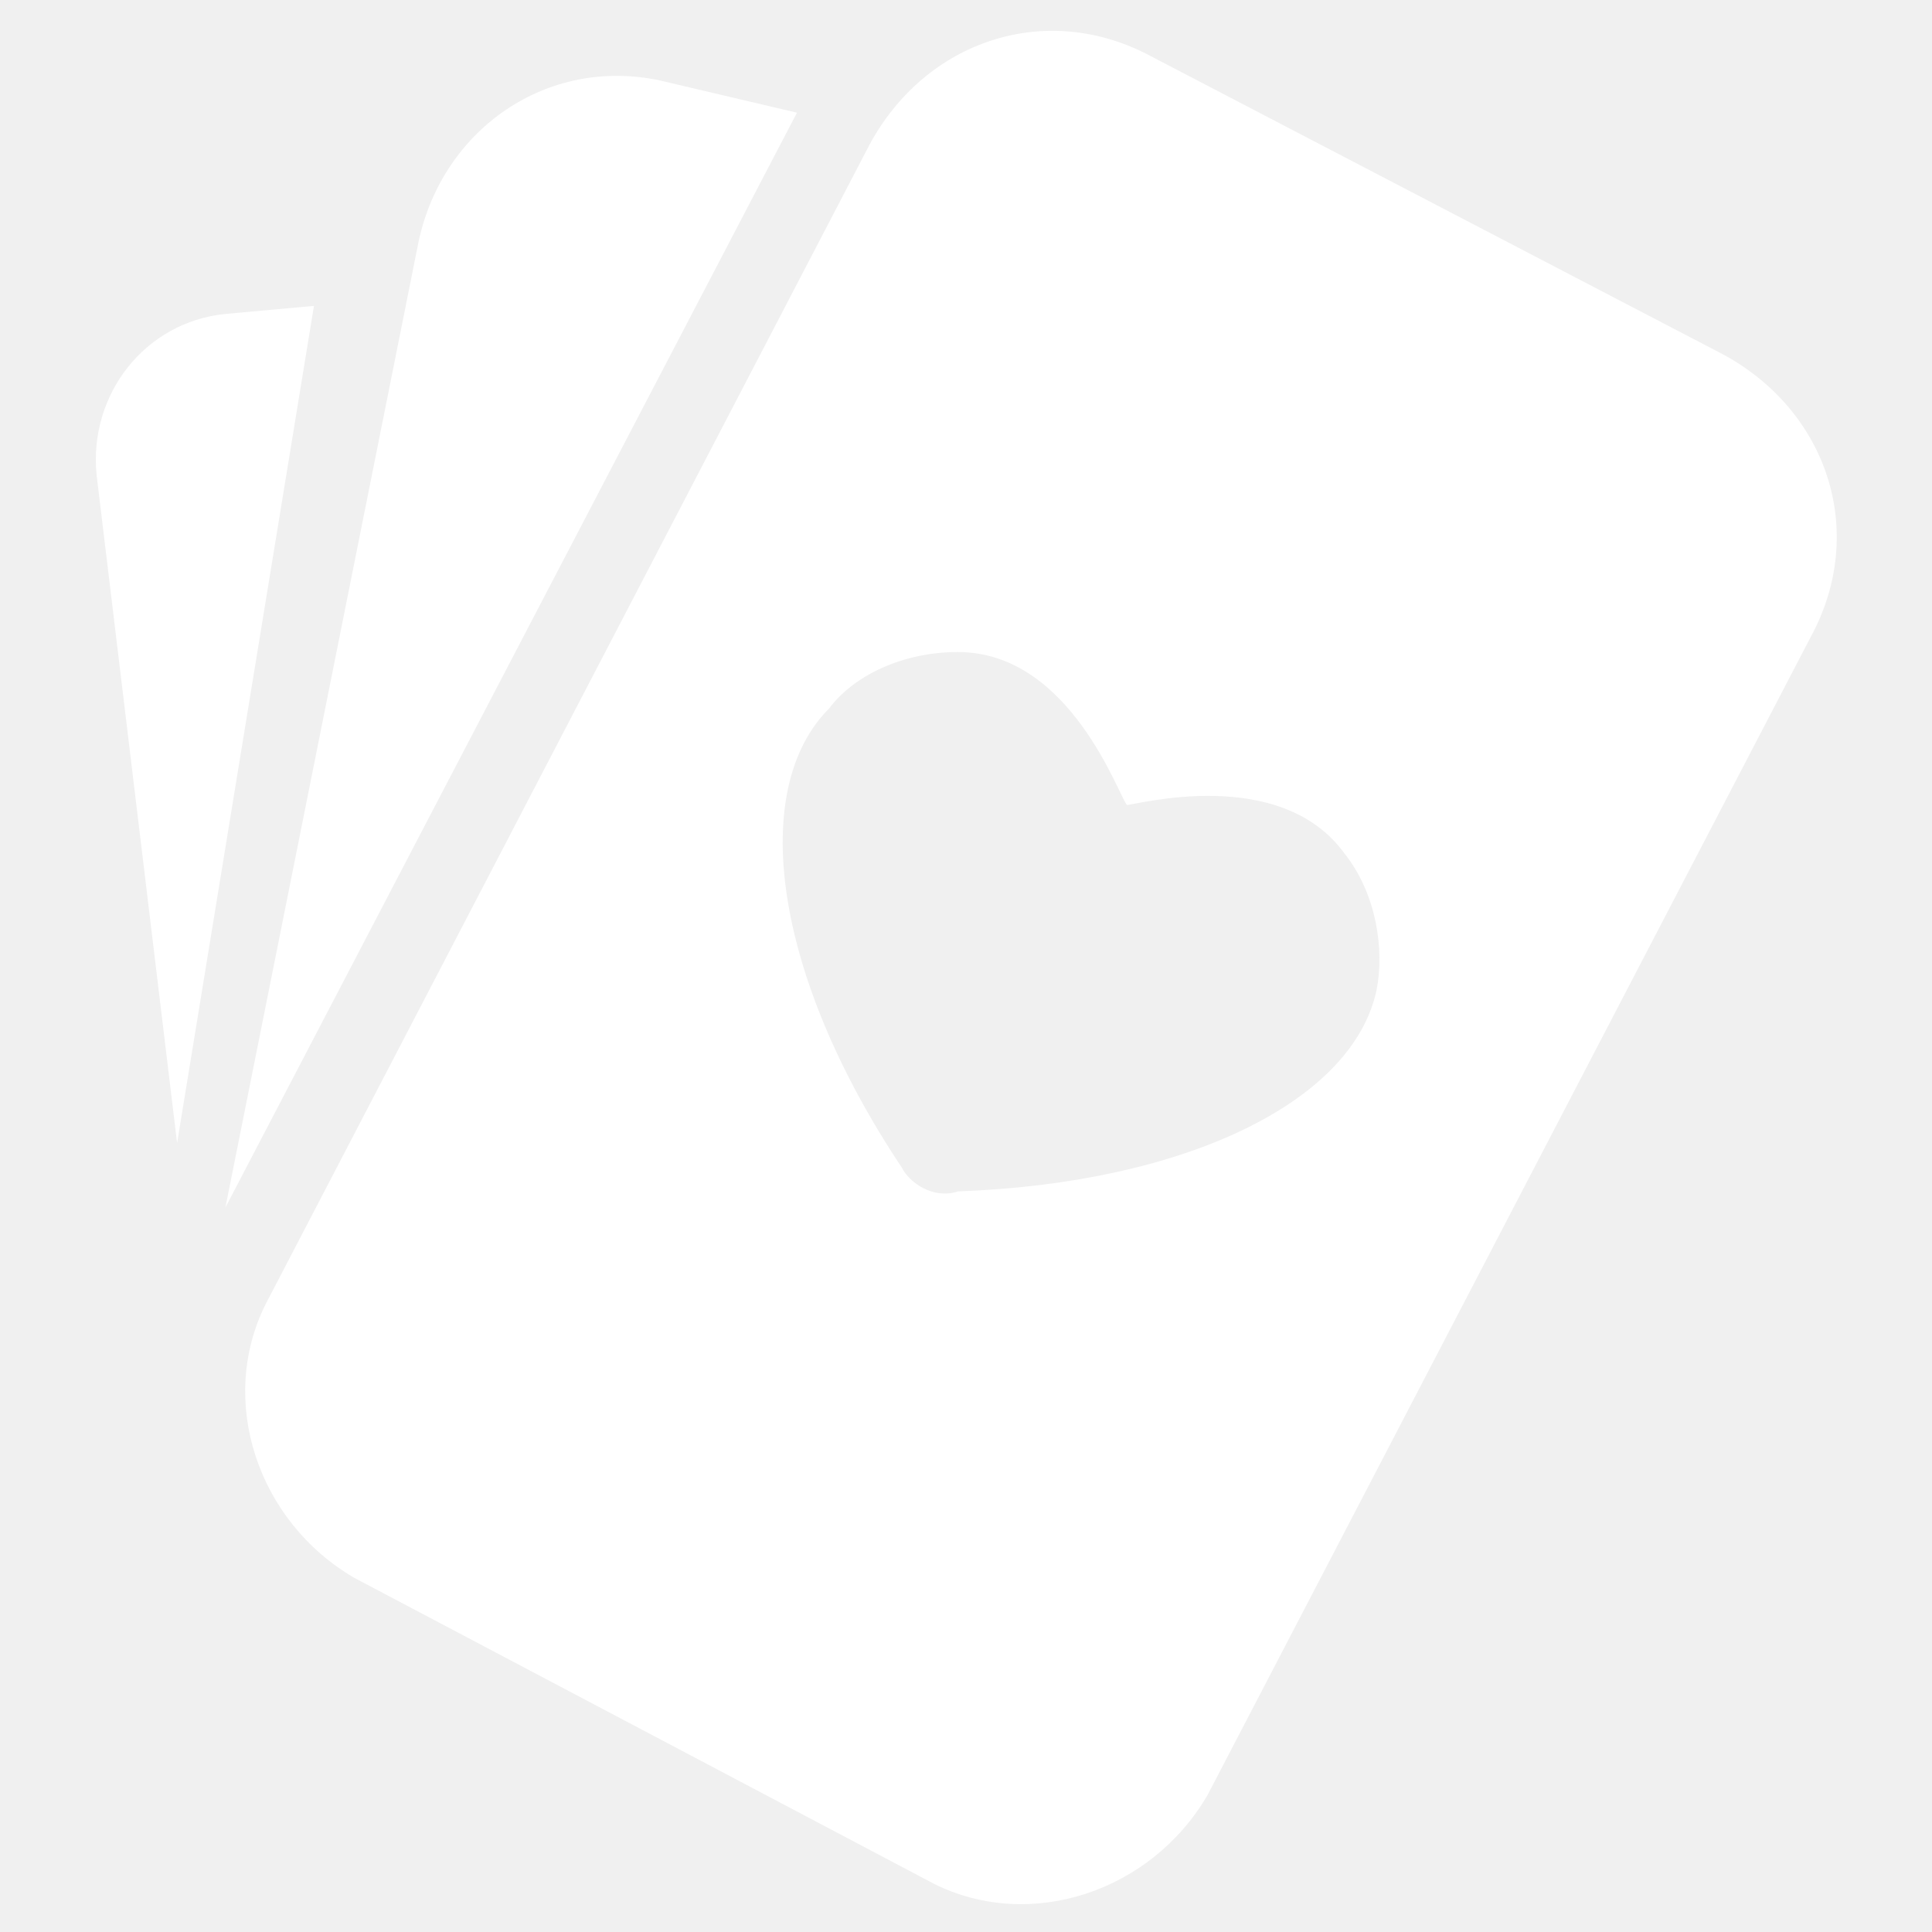
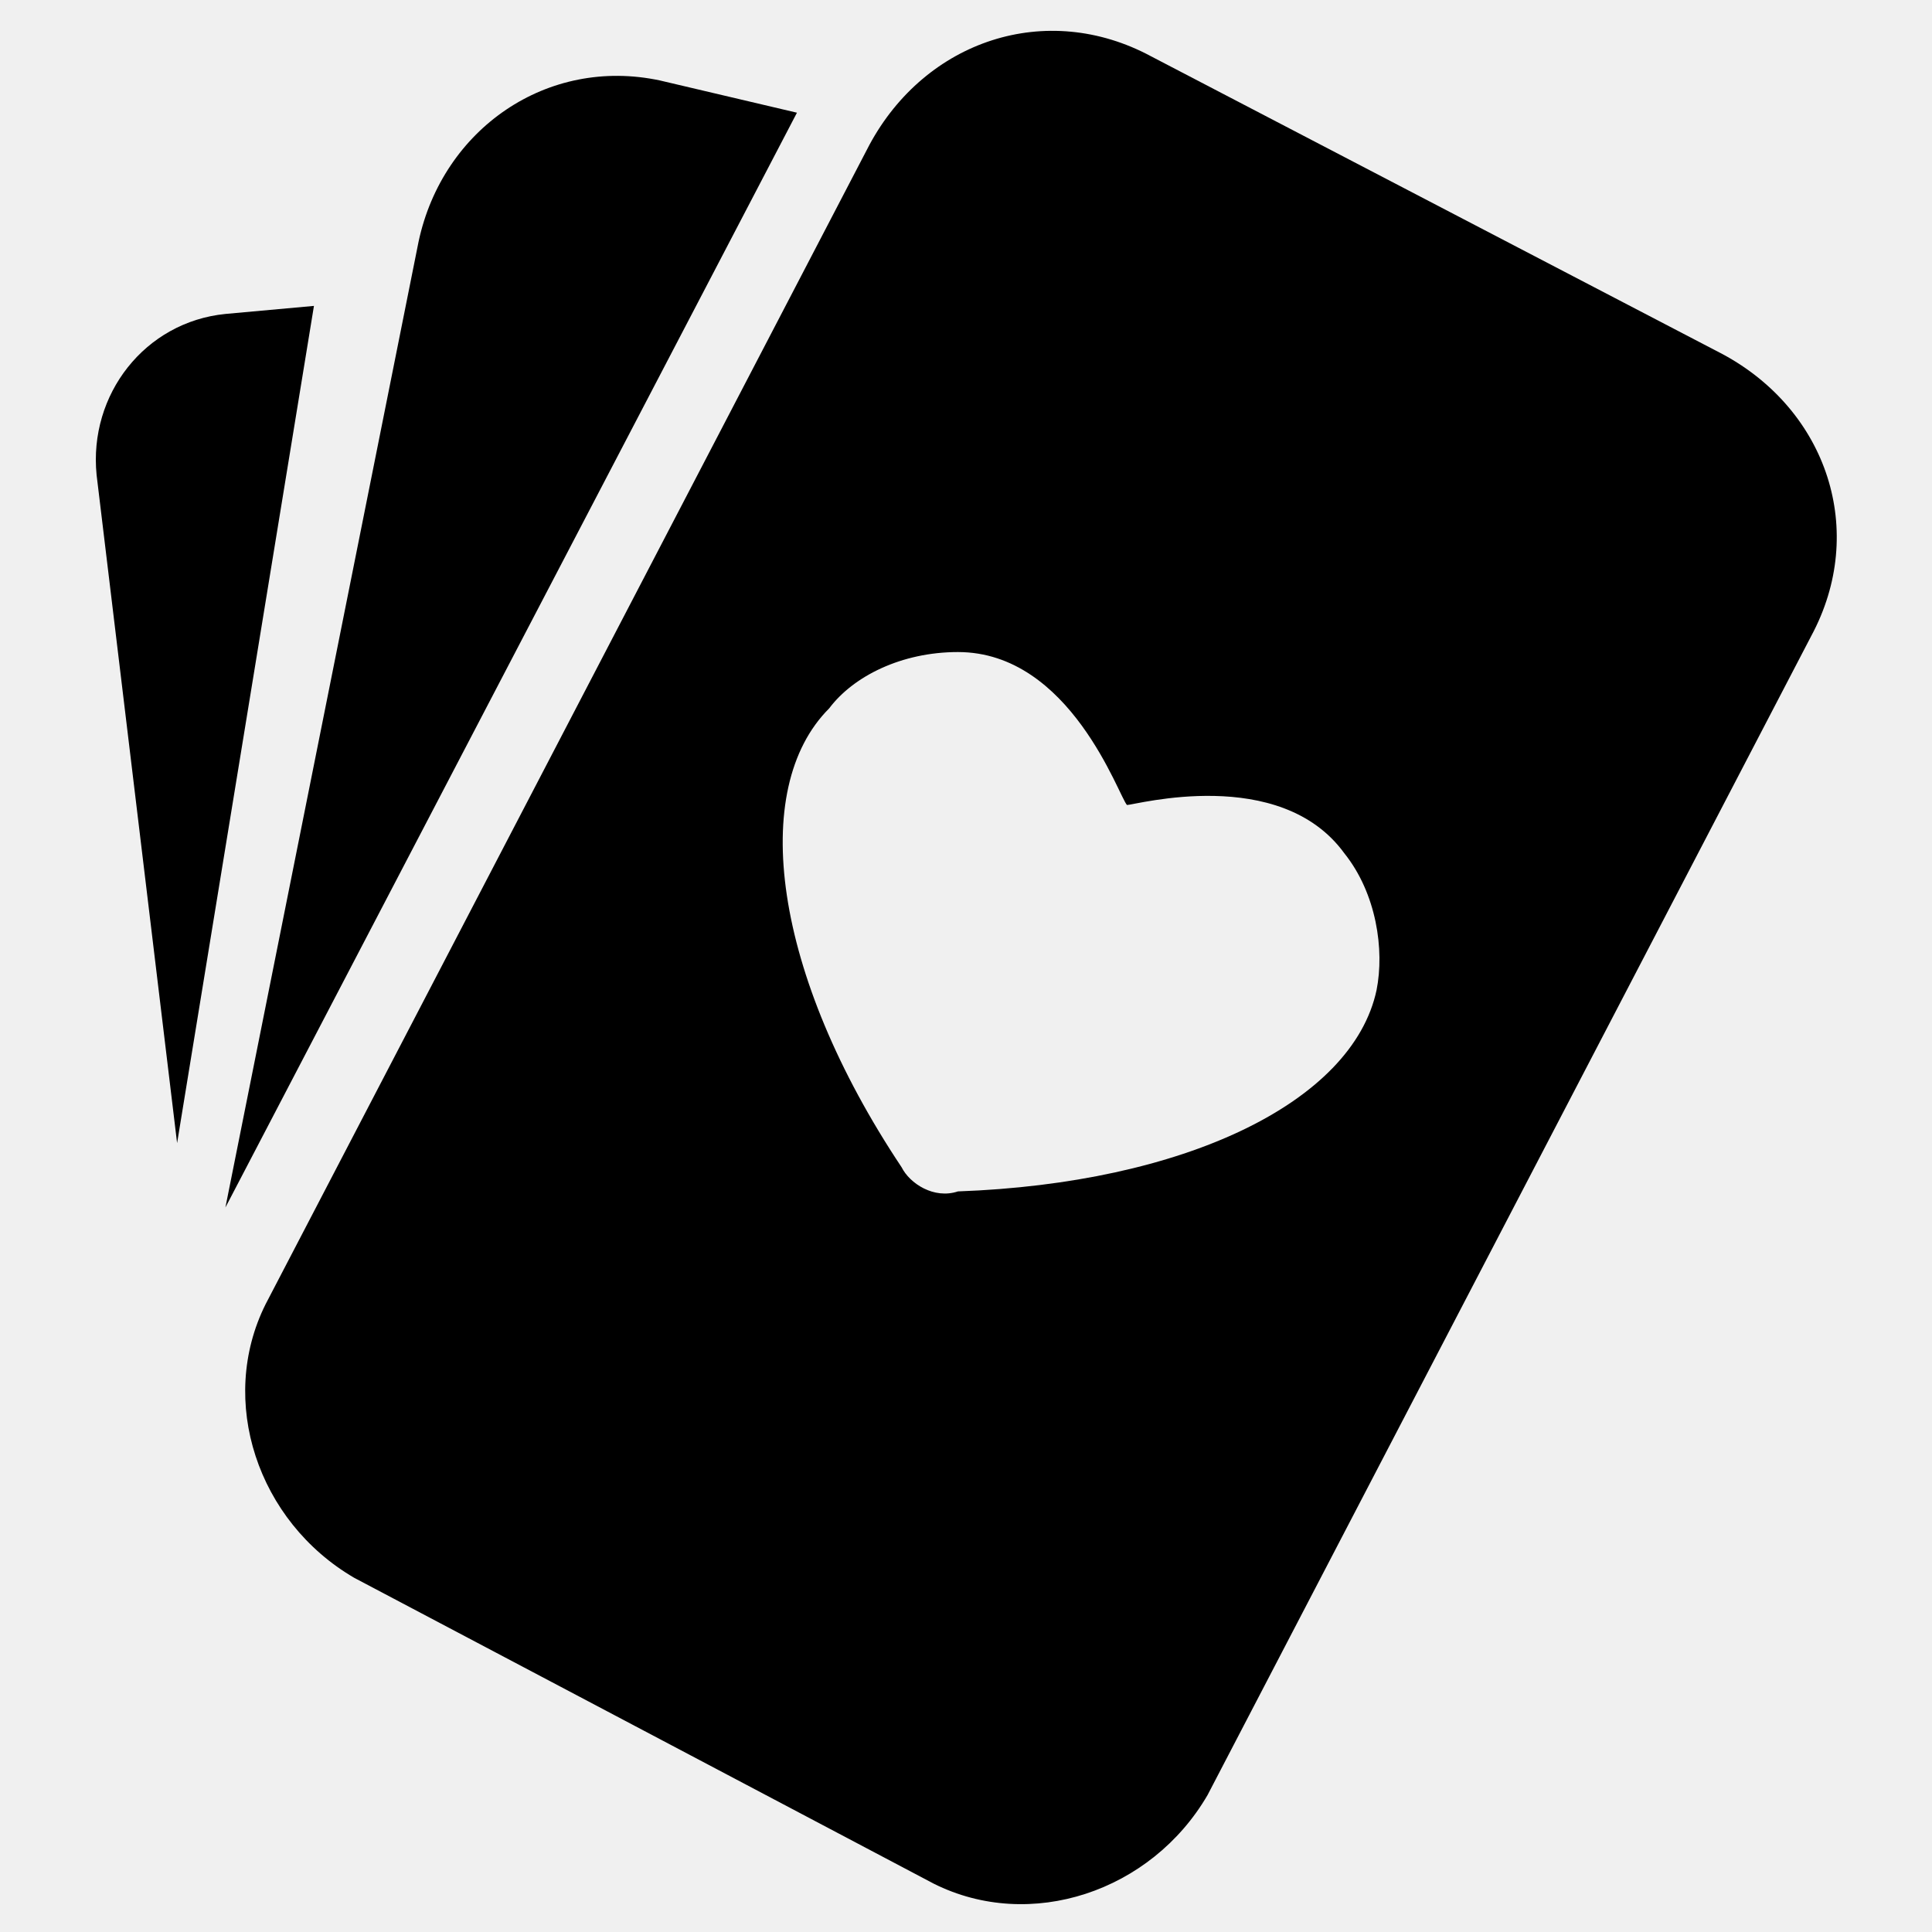
<svg xmlns="http://www.w3.org/2000/svg" version="1.1" id="Group_2771" x="0px" y="0px" viewBox="0 0 24 24" style="enable-background:new 0 0 24 24;" xml:space="preserve">
  <style type="text/css">
	.st0{fill:#FFFFFF;}
</style>
  <g>
-     <path class="st0" d="M10.8,1.8L3.3,16.2c-0.6,1.2-0.1,2.7,1.1,3.4l7.2,3.8c1.2,0.6,2.7,0.1,3.4-1.1l7.5-14.4   c0.7-1.3,0.2-2.8-1.1-3.5l-7.1-3.7C13,0,11.5,0.5,10.8,1.8z M10.3,8.8c0.3-0.4,0.9-0.7,1.6-0.7c1.4,0,2,1.8,2.1,1.9   c0.1,0,1.9-0.5,2.7,0.6c0.4,0.5,0.5,1.2,0.4,1.7c-0.3,1.4-2.4,2.4-5.2,2.5c-0.3,0.1-0.6-0.1-0.7-0.3C9.6,12.1,9.3,9.8,10.3,8.8z" />
-     <path class="st0" d="M2.8,15L9.9,1.4L8.2,1c-1.4-0.3-2.7,0.6-3,2L2.8,15z" />
-     <path class="st0" d="M2.2,14.2L3.9,3.8L2.8,3.9c-1,0.1-1.7,1-1.6,2L2.2,14.2z" />
+     <path className="st0" d="M10.8,1.8L3.3,16.2c-0.6,1.2-0.1,2.7,1.1,3.4l7.2,3.8c1.2,0.6,2.7,0.1,3.4-1.1l7.5-14.4   c0.7-1.3,0.2-2.8-1.1-3.5l-7.1-3.7C13,0,11.5,0.5,10.8,1.8z M10.3,8.8c0.3-0.4,0.9-0.7,1.6-0.7c1.4,0,2,1.8,2.1,1.9   c0.1,0,1.9-0.5,2.7,0.6c0.4,0.5,0.5,1.2,0.4,1.7c-0.3,1.4-2.4,2.4-5.2,2.5c-0.3,0.1-0.6-0.1-0.7-0.3C9.6,12.1,9.3,9.8,10.3,8.8z" />
+     <path className="st0" d="M2.8,15L9.9,1.4L8.2,1c-1.4-0.3-2.7,0.6-3,2L2.8,15z" />
+     <path className="st0" d="M2.2,14.2L3.9,3.8L2.8,3.9c-1,0.1-1.7,1-1.6,2L2.2,14.2z" />
  </g>
</svg>
